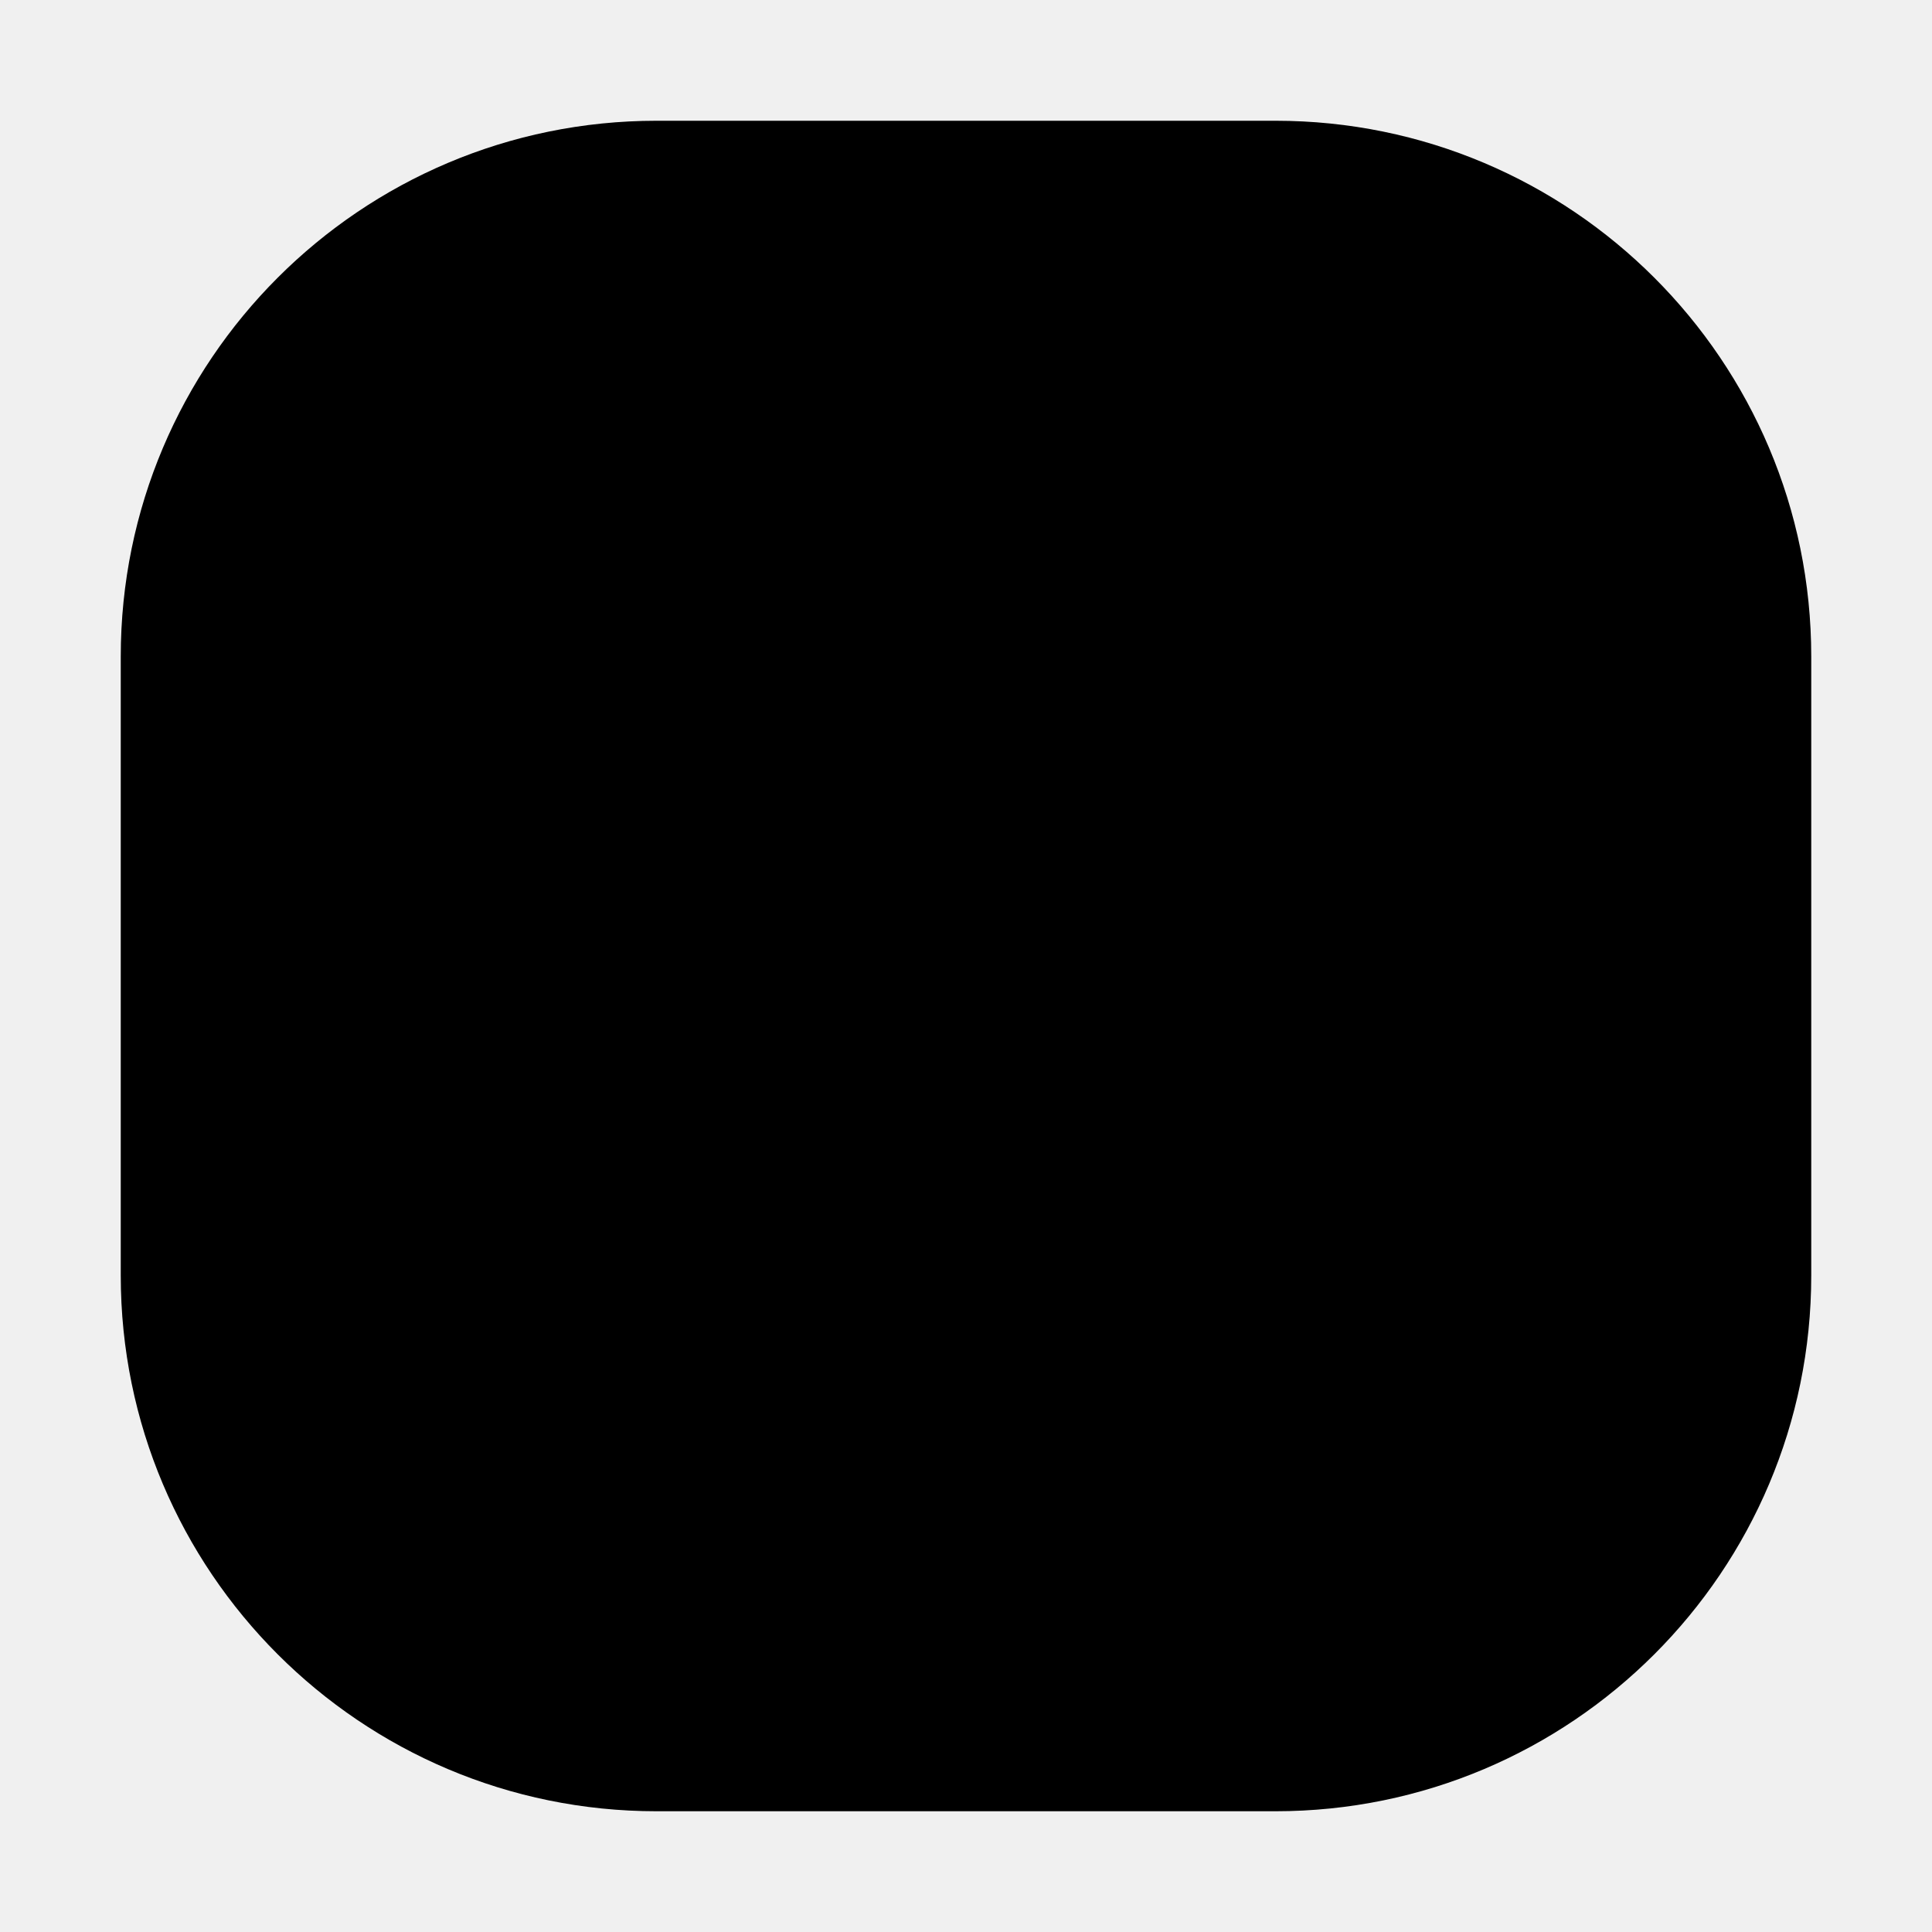
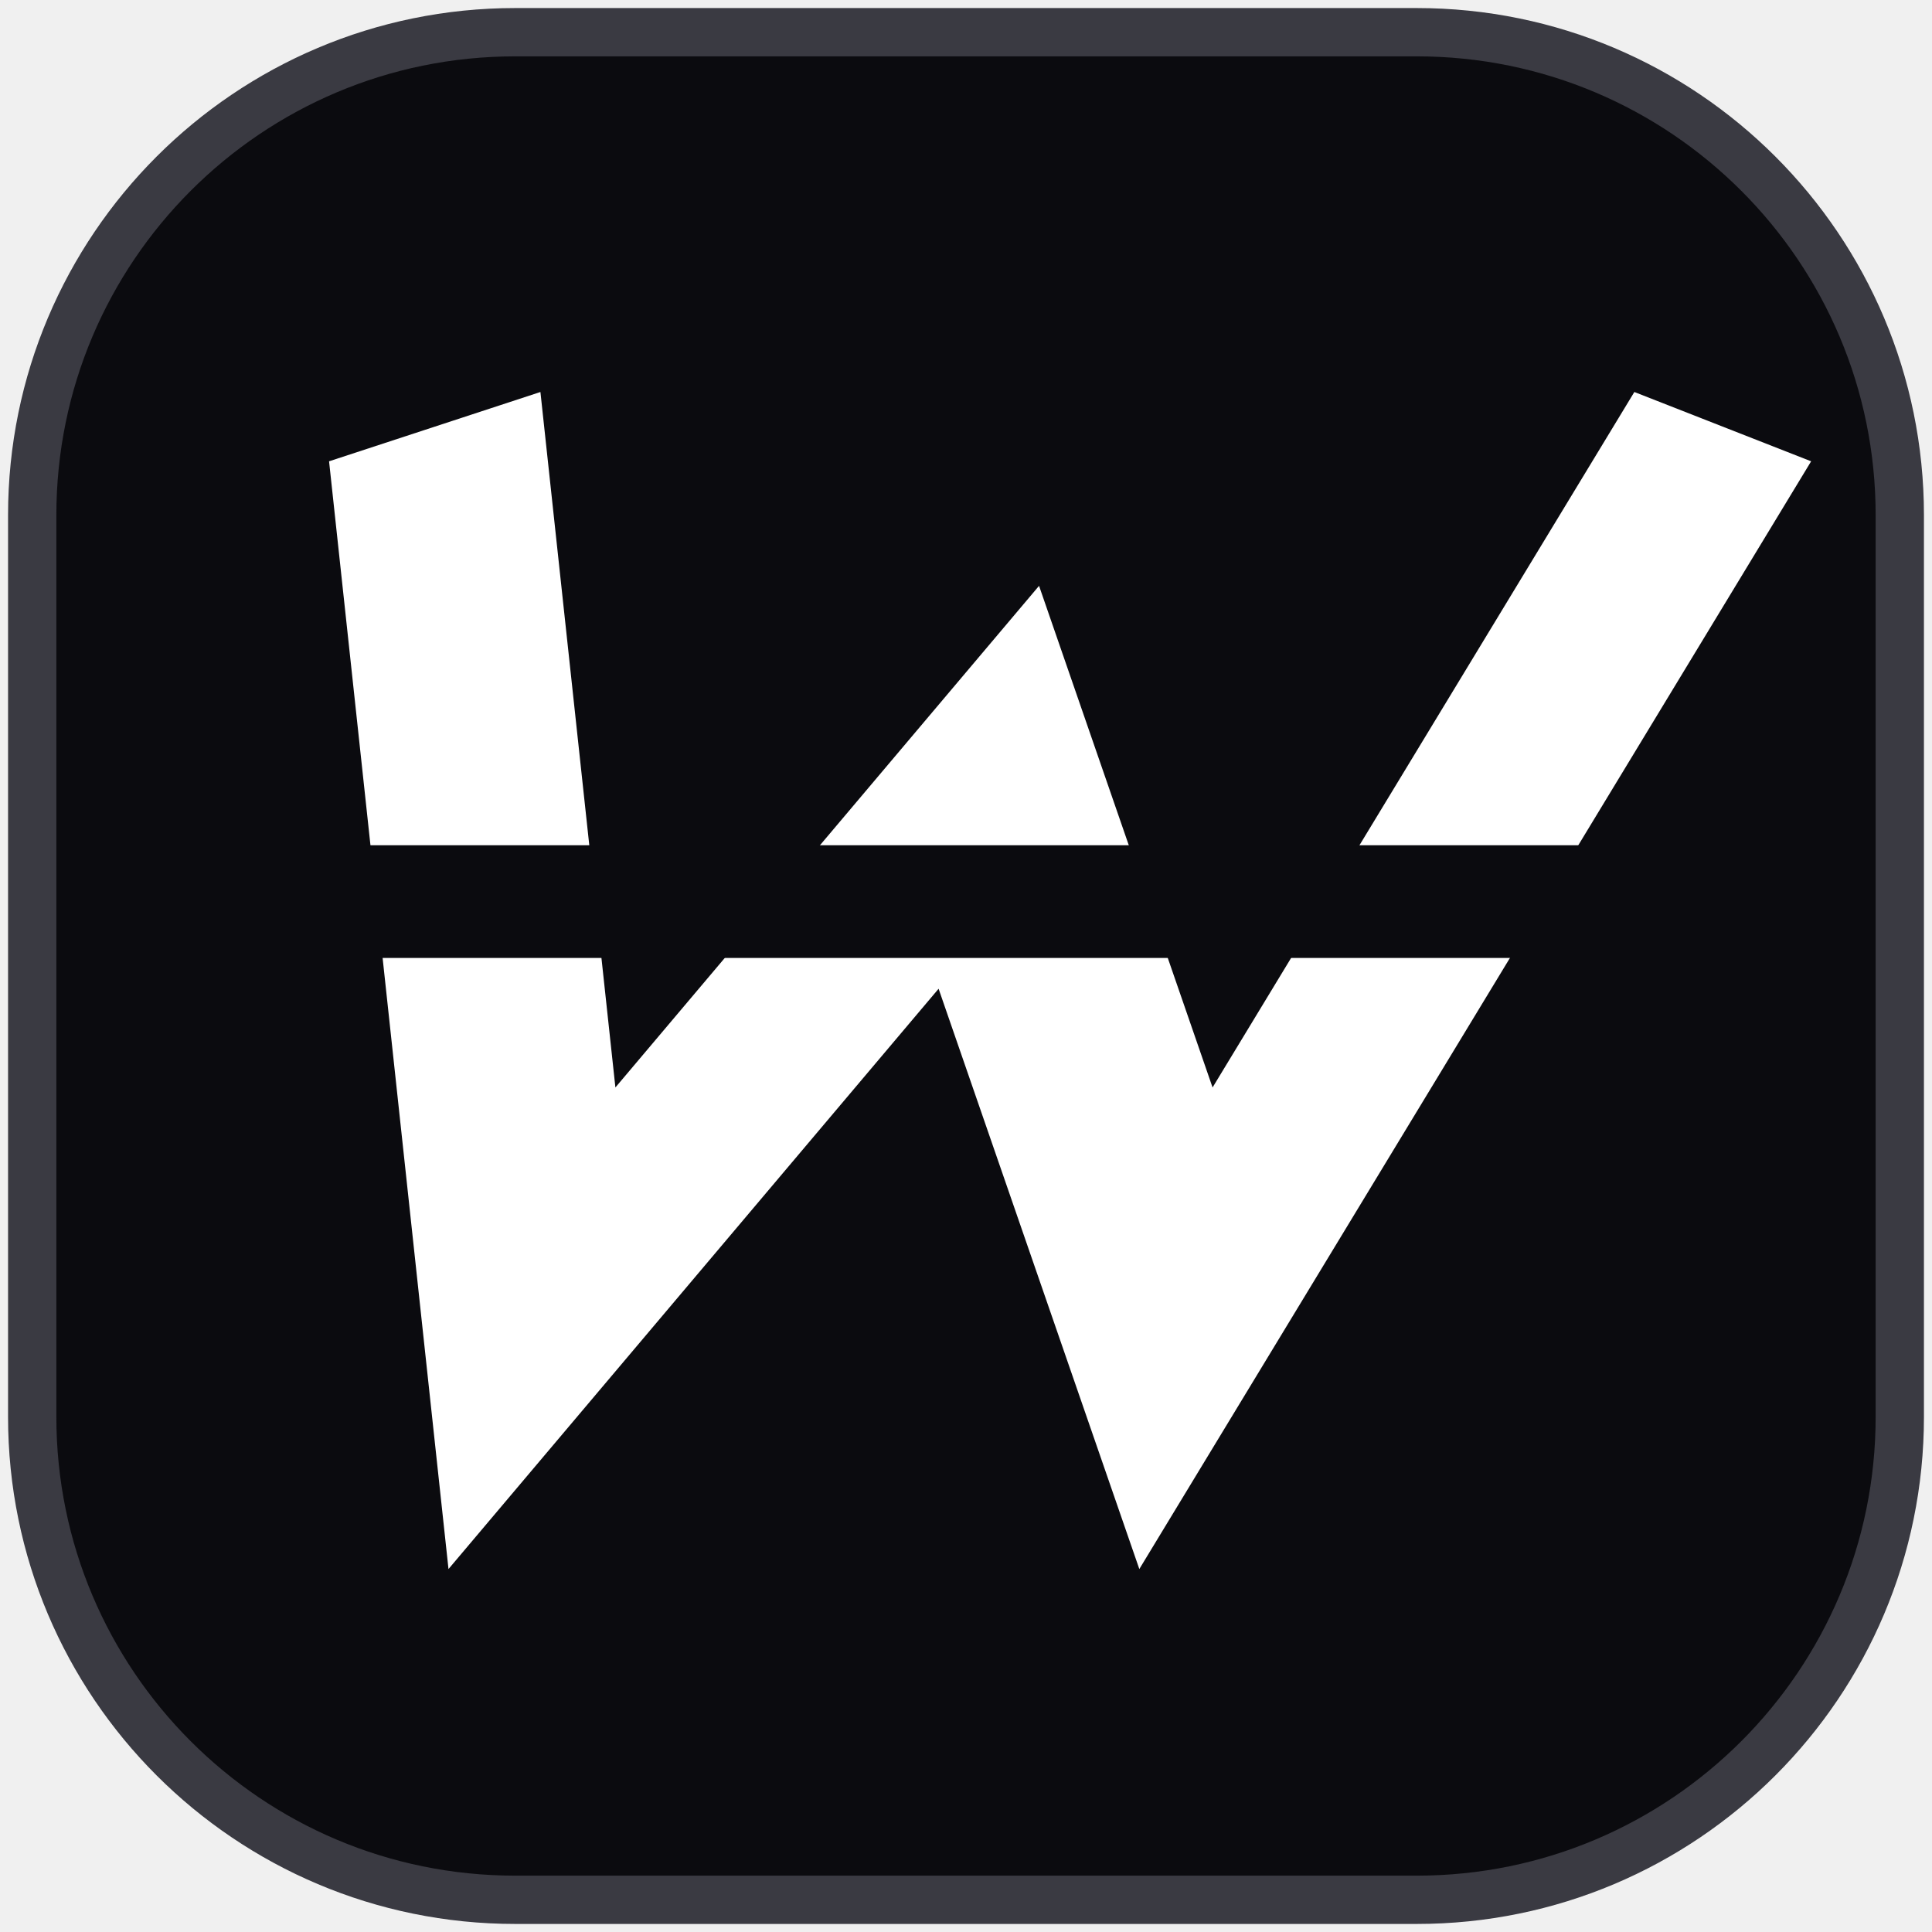
- <svg xmlns="http://www.w3.org/2000/svg" viewBox="0 0 512 512" width="512" height="512">
-   <defs>
-     <linearGradient id="g" x1="0" y1="0" x2="1" y2="1">
-       <stop class="from" offset="0%" stop-color="oklch(0.63 0.17 50)" />
-       <stop class="to" offset="100%" stop-color="oklch(0.44 0.11 52)" />
-     </linearGradient>
-     <style>
-       @media (prefers-color-scheme: dark) {
-         .from { stop-color: oklch(0.8 0.16 58); }
-         .to { stop-color: oklch(0.62 0.18 44); }
-       }
-     </style>
-   </defs>
-   <rect x="32" y="32" width="448" height="448" rx="142" ry="142" fill="url(#g)" />
-   <rect x="32" y="32" width="448" height="448" rx="142" ry="142" fill="none" stroke="oklch(1 0 0 / 0.15)" stroke-width="6" />
+ <svg xmlns="http://www.w3.org/2000/svg" viewBox="0 0 120 120">
+   <rect x="2" y="2" width="116" height="116" rx="30" fill="#0b0b0f" stroke="#3a3a42" stroke-width="3" />
+   <g transform="translate(8,22.5) scale(0.4)">
+     <g transform="translate(40,0) skewX(-14)">
+       <path d="M10 10 L60 150 L110 66 L160 150 L210 10" fill="none" stroke="#fff" stroke-width="32" stroke-linejoin="miter" stroke-linecap="butt" />
+     </g>
+   </g>
+   <rect x="8" y="52.5" width="104" height="7" fill="#0b0b0f" />
</svg>
